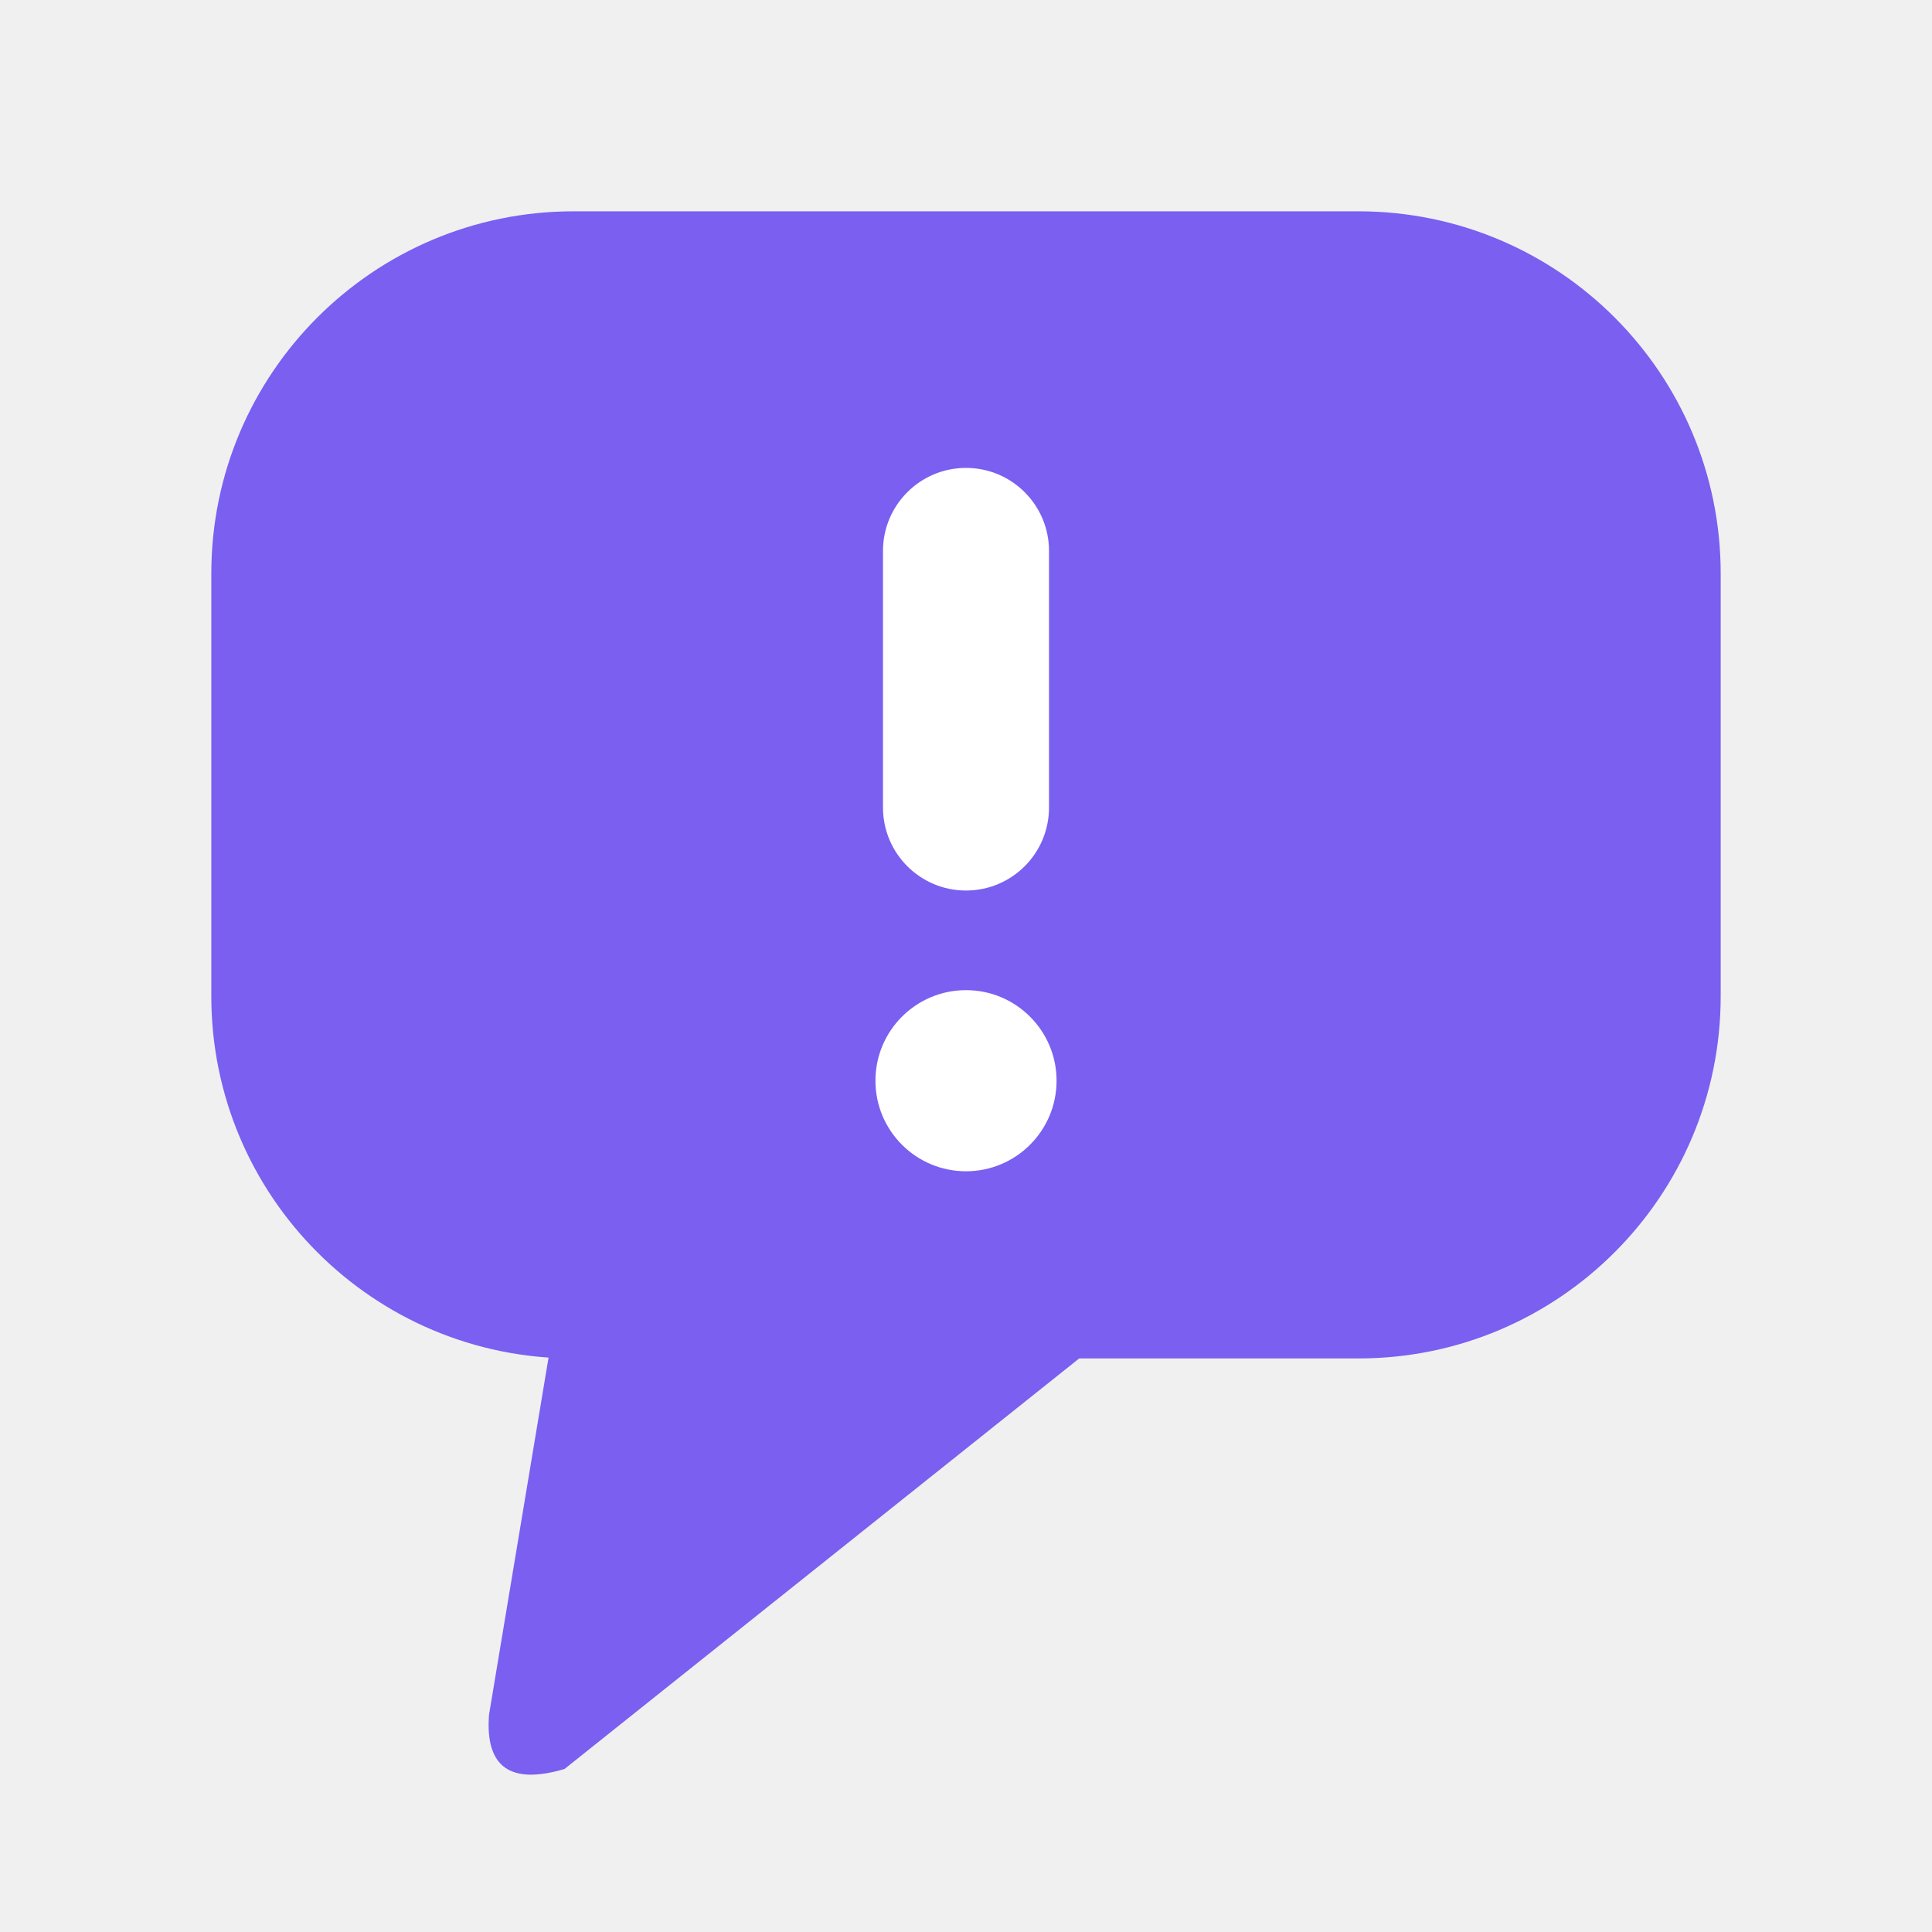
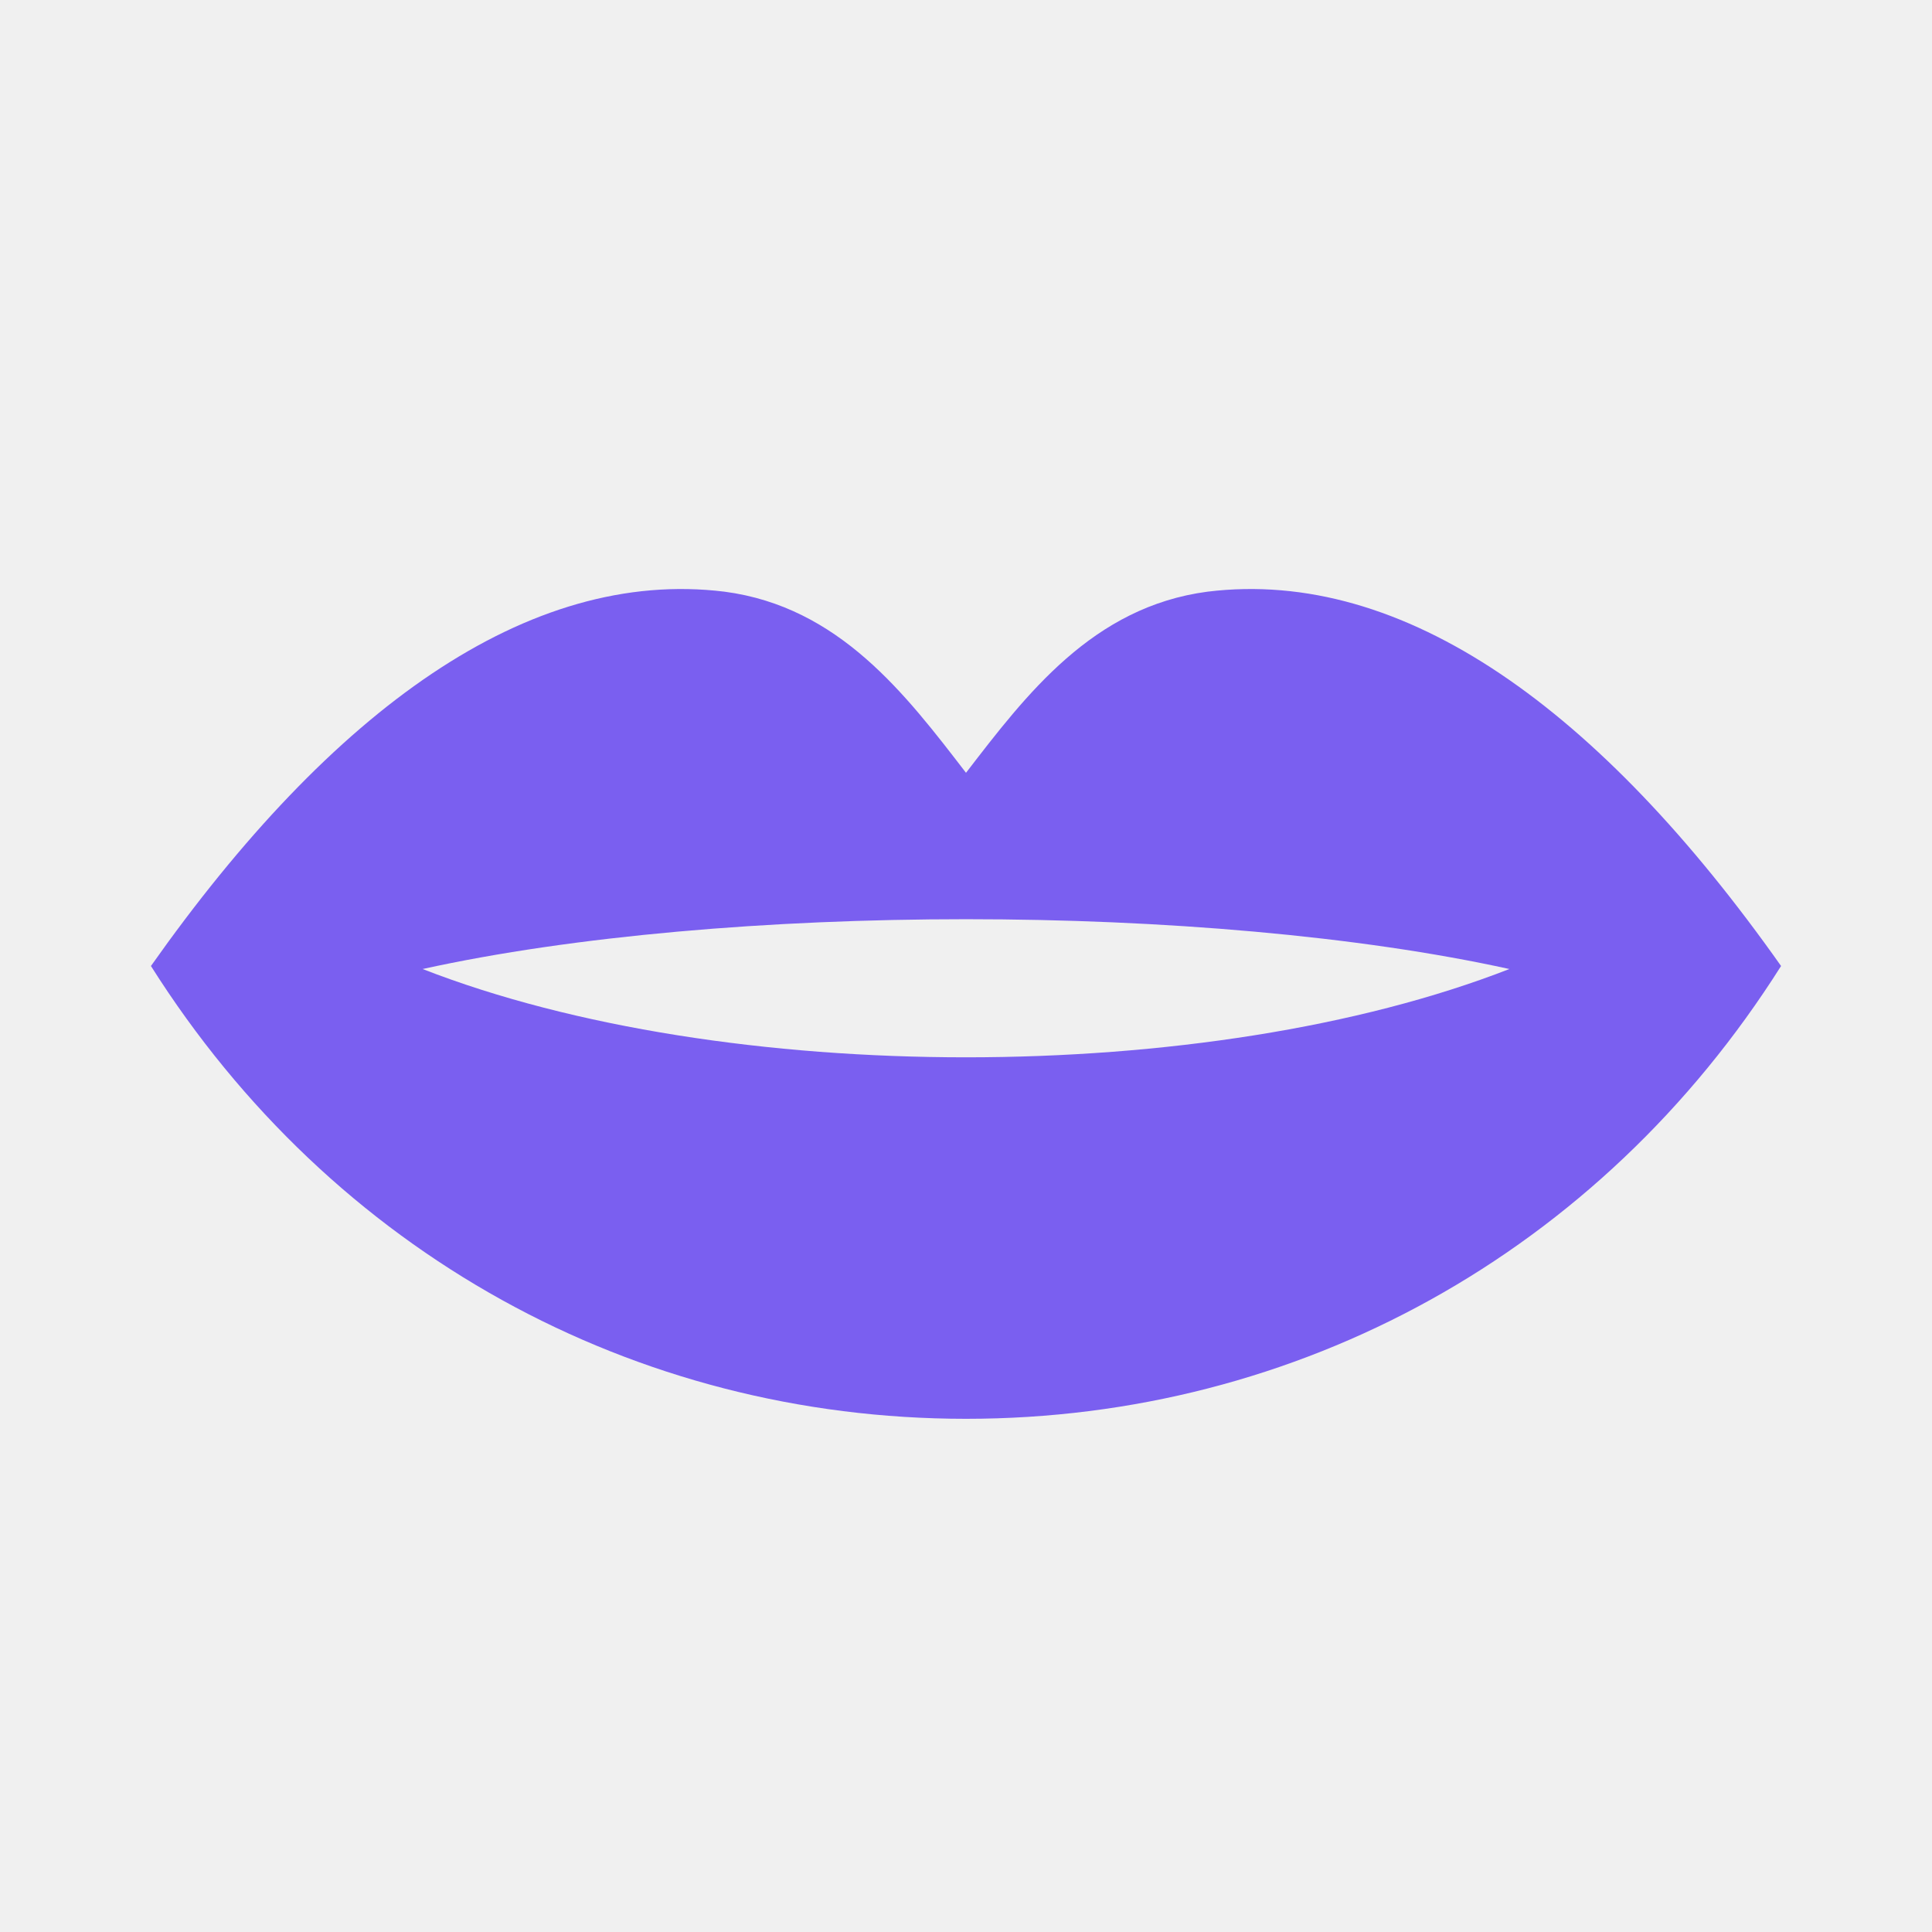
<svg xmlns="http://www.w3.org/2000/svg" viewBox="0 0 64 64">
-   <rect x="7" y="7" width="50" height="38" rx="12" fill="#7a5ff0" />
-   <path d="M19 40 L16.2 56.8 Q16 59.4 18.7 58.6 L36 44.8 Z" fill="#7a5ff0" />
-   <rect x="29.25" y="15.5" width="5.5" height="14" rx="2.75" fill="#ffffff" />
-   <circle cx="32" cy="35.8" r="3" fill="#ffffff" />
+   <path fill="#7a5ff0" fill-rule="evenodd" d="M5 32 C11 23.5 17.5 18.8 24 19.6 C27.8 20.1 30 23 32 25.6 C34 23 36.2 20.1 40 19.6 C46.5 18.8 53 23.5 59 32 C53 41.5 43 47 32 47 C21 47 11 41.5 5 32 Z M14 32.1 C24 29.9 40 29.9 50 32.1 C40 36 24 36 14 32.1 Z" />
</svg>
